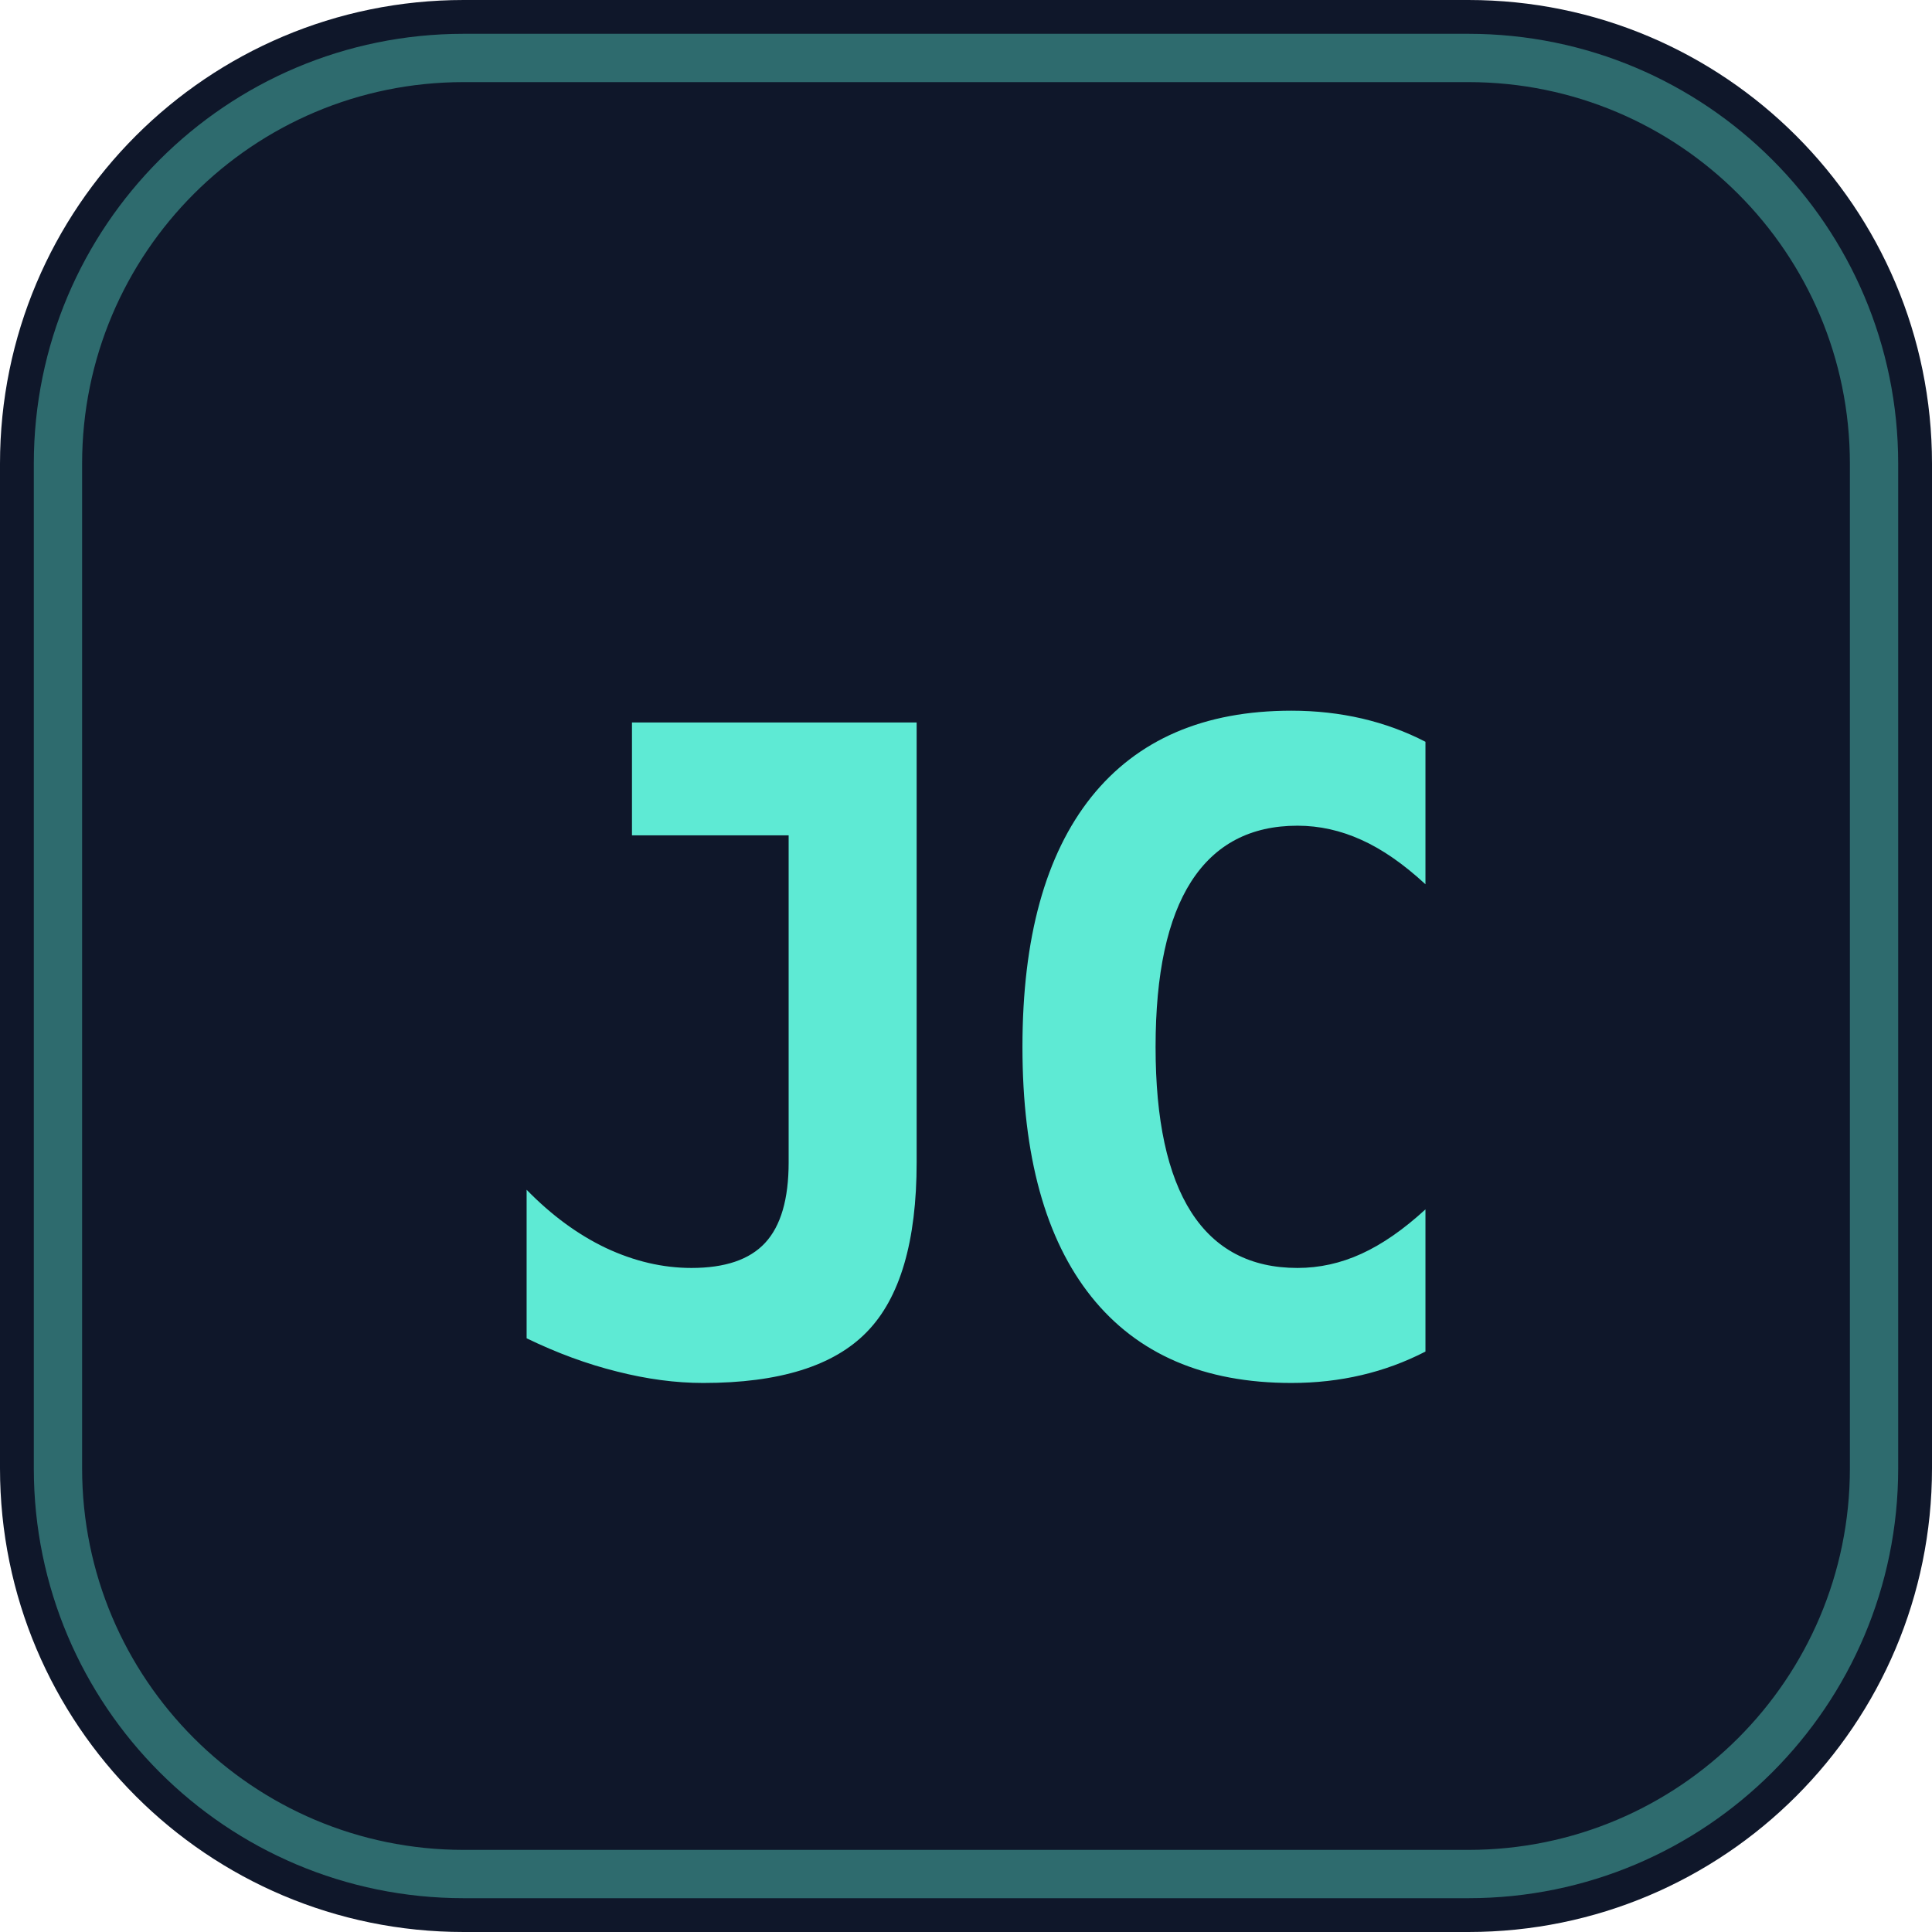
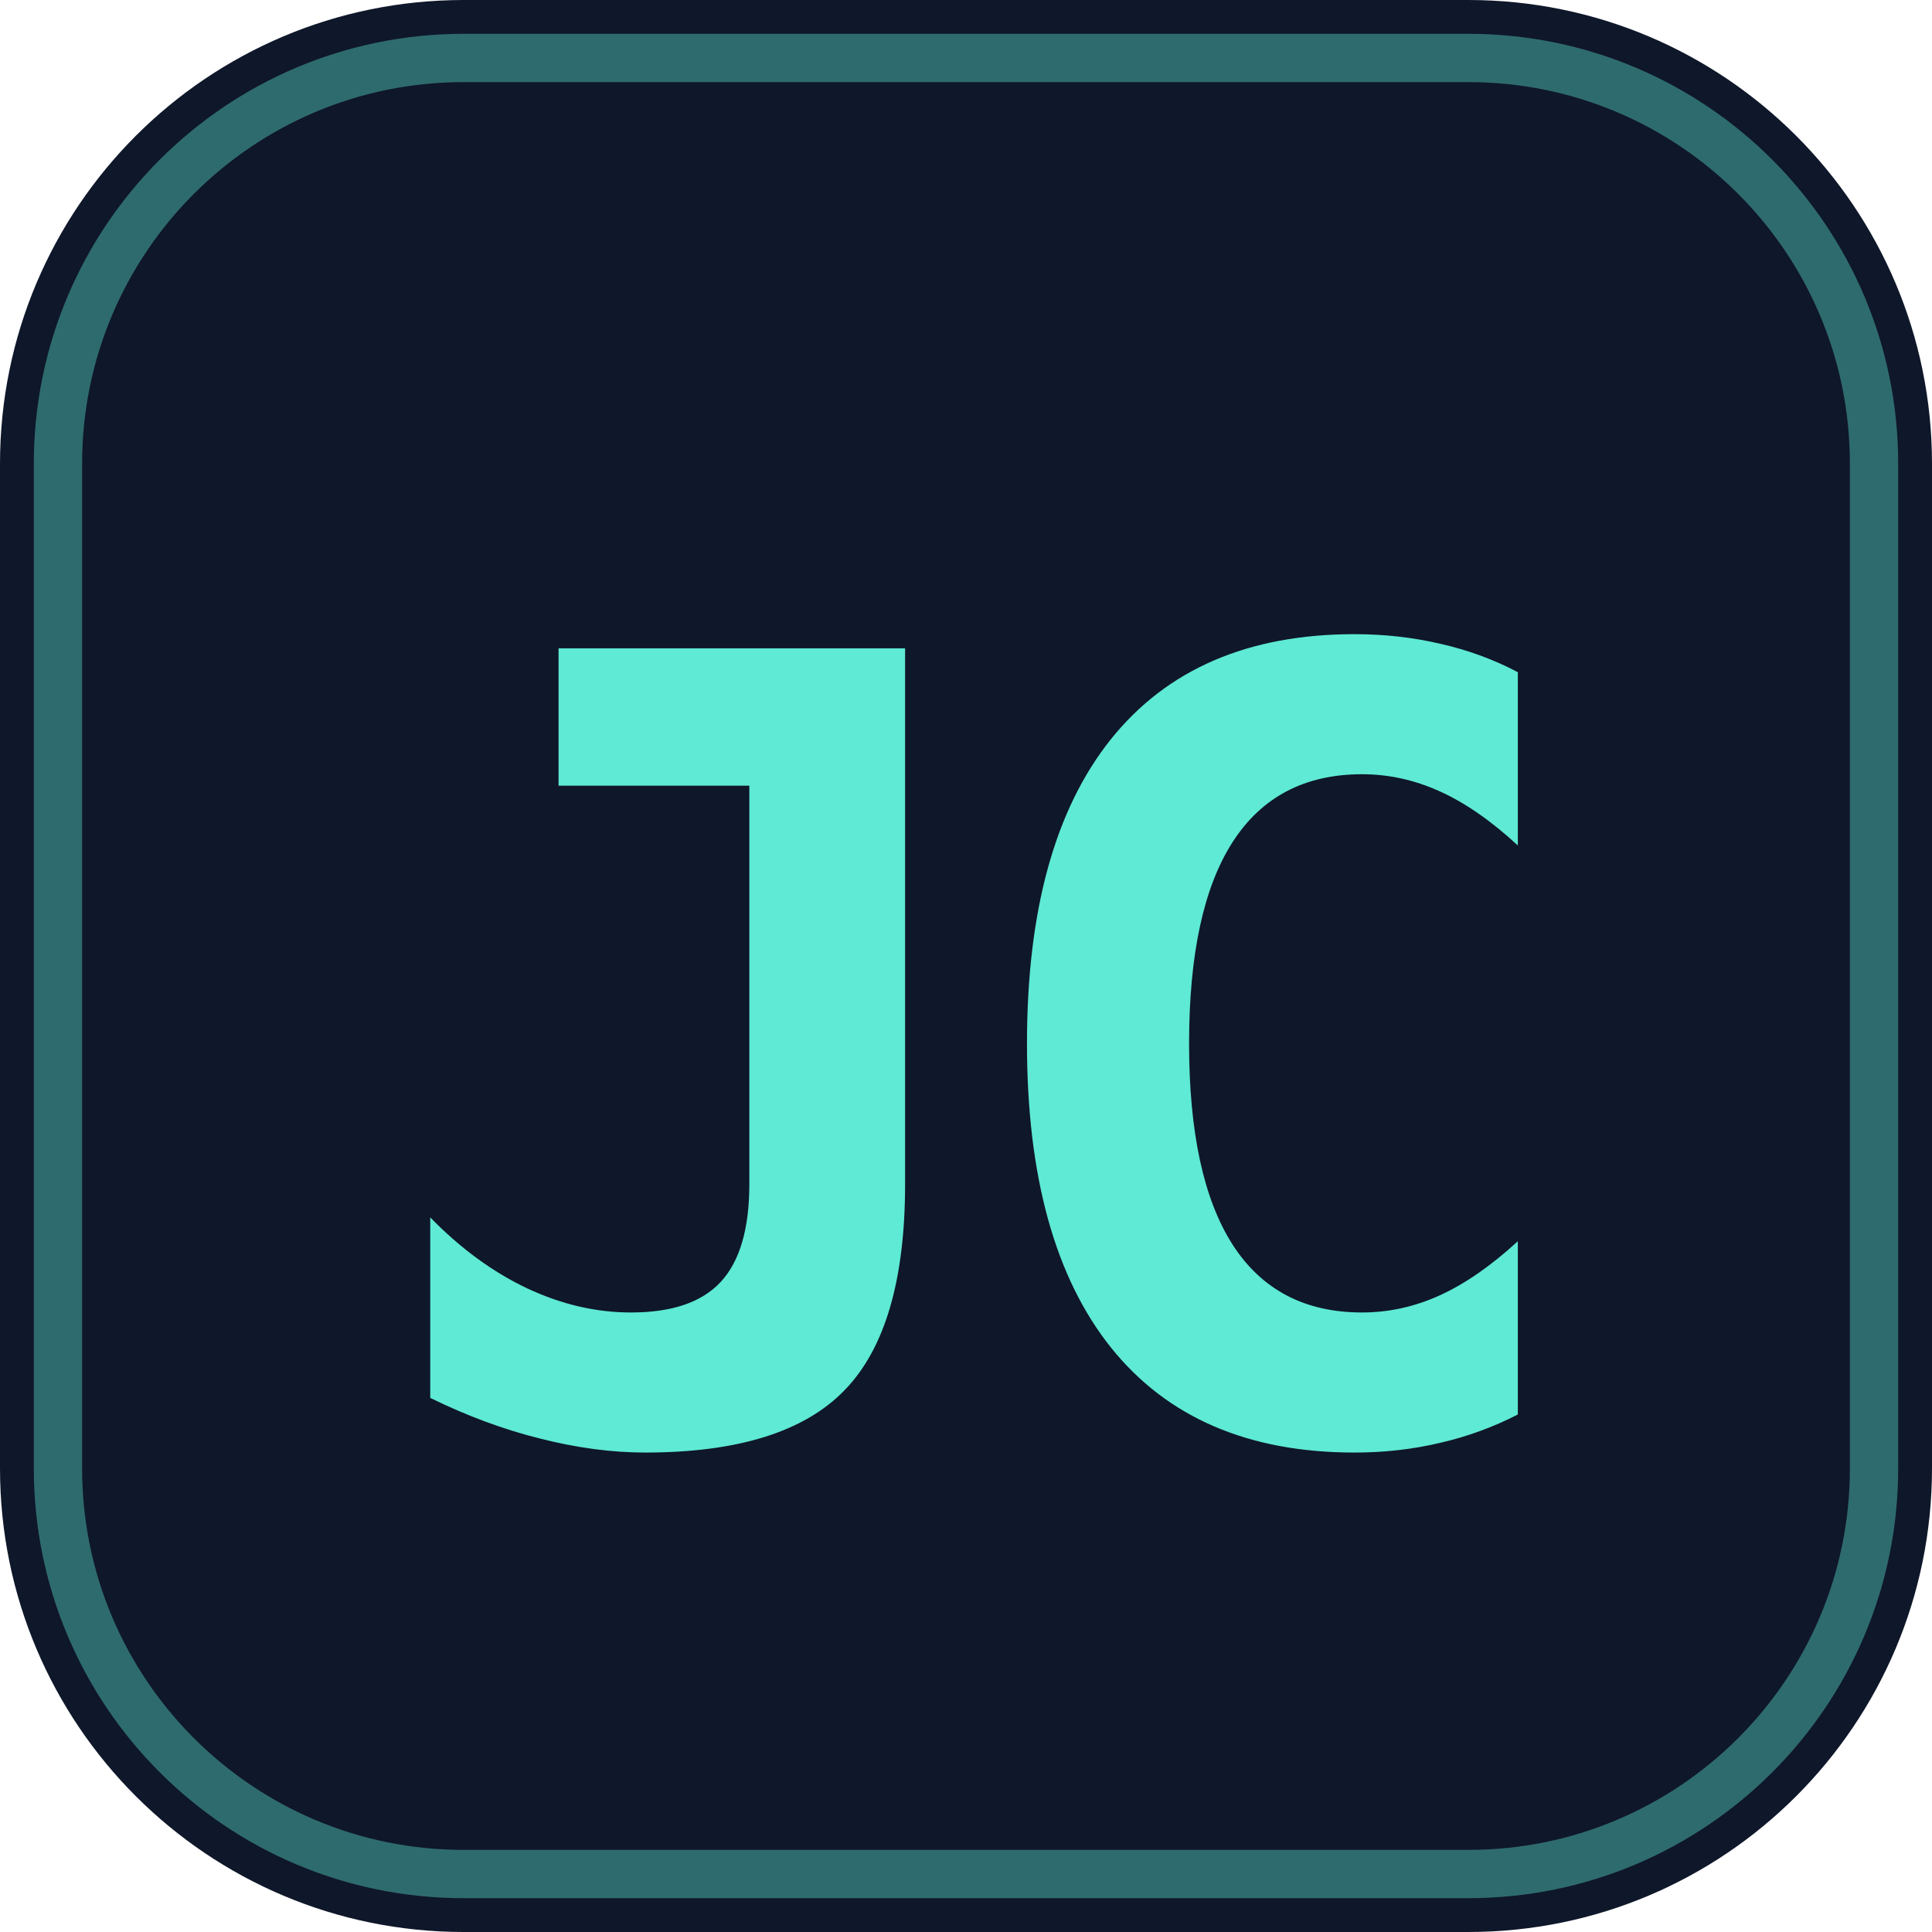
<svg xmlns="http://www.w3.org/2000/svg" viewBox="0 0 100 100" width="100" height="100" role="img" aria-label="JC">
  <rect width="100" height="100" rx="24" fill="#0f172a" />
  <rect x="3" y="3" width="94" height="94" rx="21" fill="none" stroke="#5eead4" stroke-opacity="0.4" stroke-width="2.5" />
-   <text x="51" y="55" text-anchor="middle" dominant-baseline="central" font-family="ui-monospace, 'JetBrains Mono', SFMono-Regular, Menlo, Consolas, monospace" font-size="46" font-weight="700" letter-spacing="-3" fill="#5eead4">JC</text>
+   <text x="51" y="55" text-anchor="middle" dominant-baseline="central" font-family="ui-monospace, 'JetBrains Mono', SFMono-Regular, Menlo, Consolas, monospace" font-size="56" font-weight="800" letter-spacing="-4" fill="#5eead4">JC</text>
</svg>
